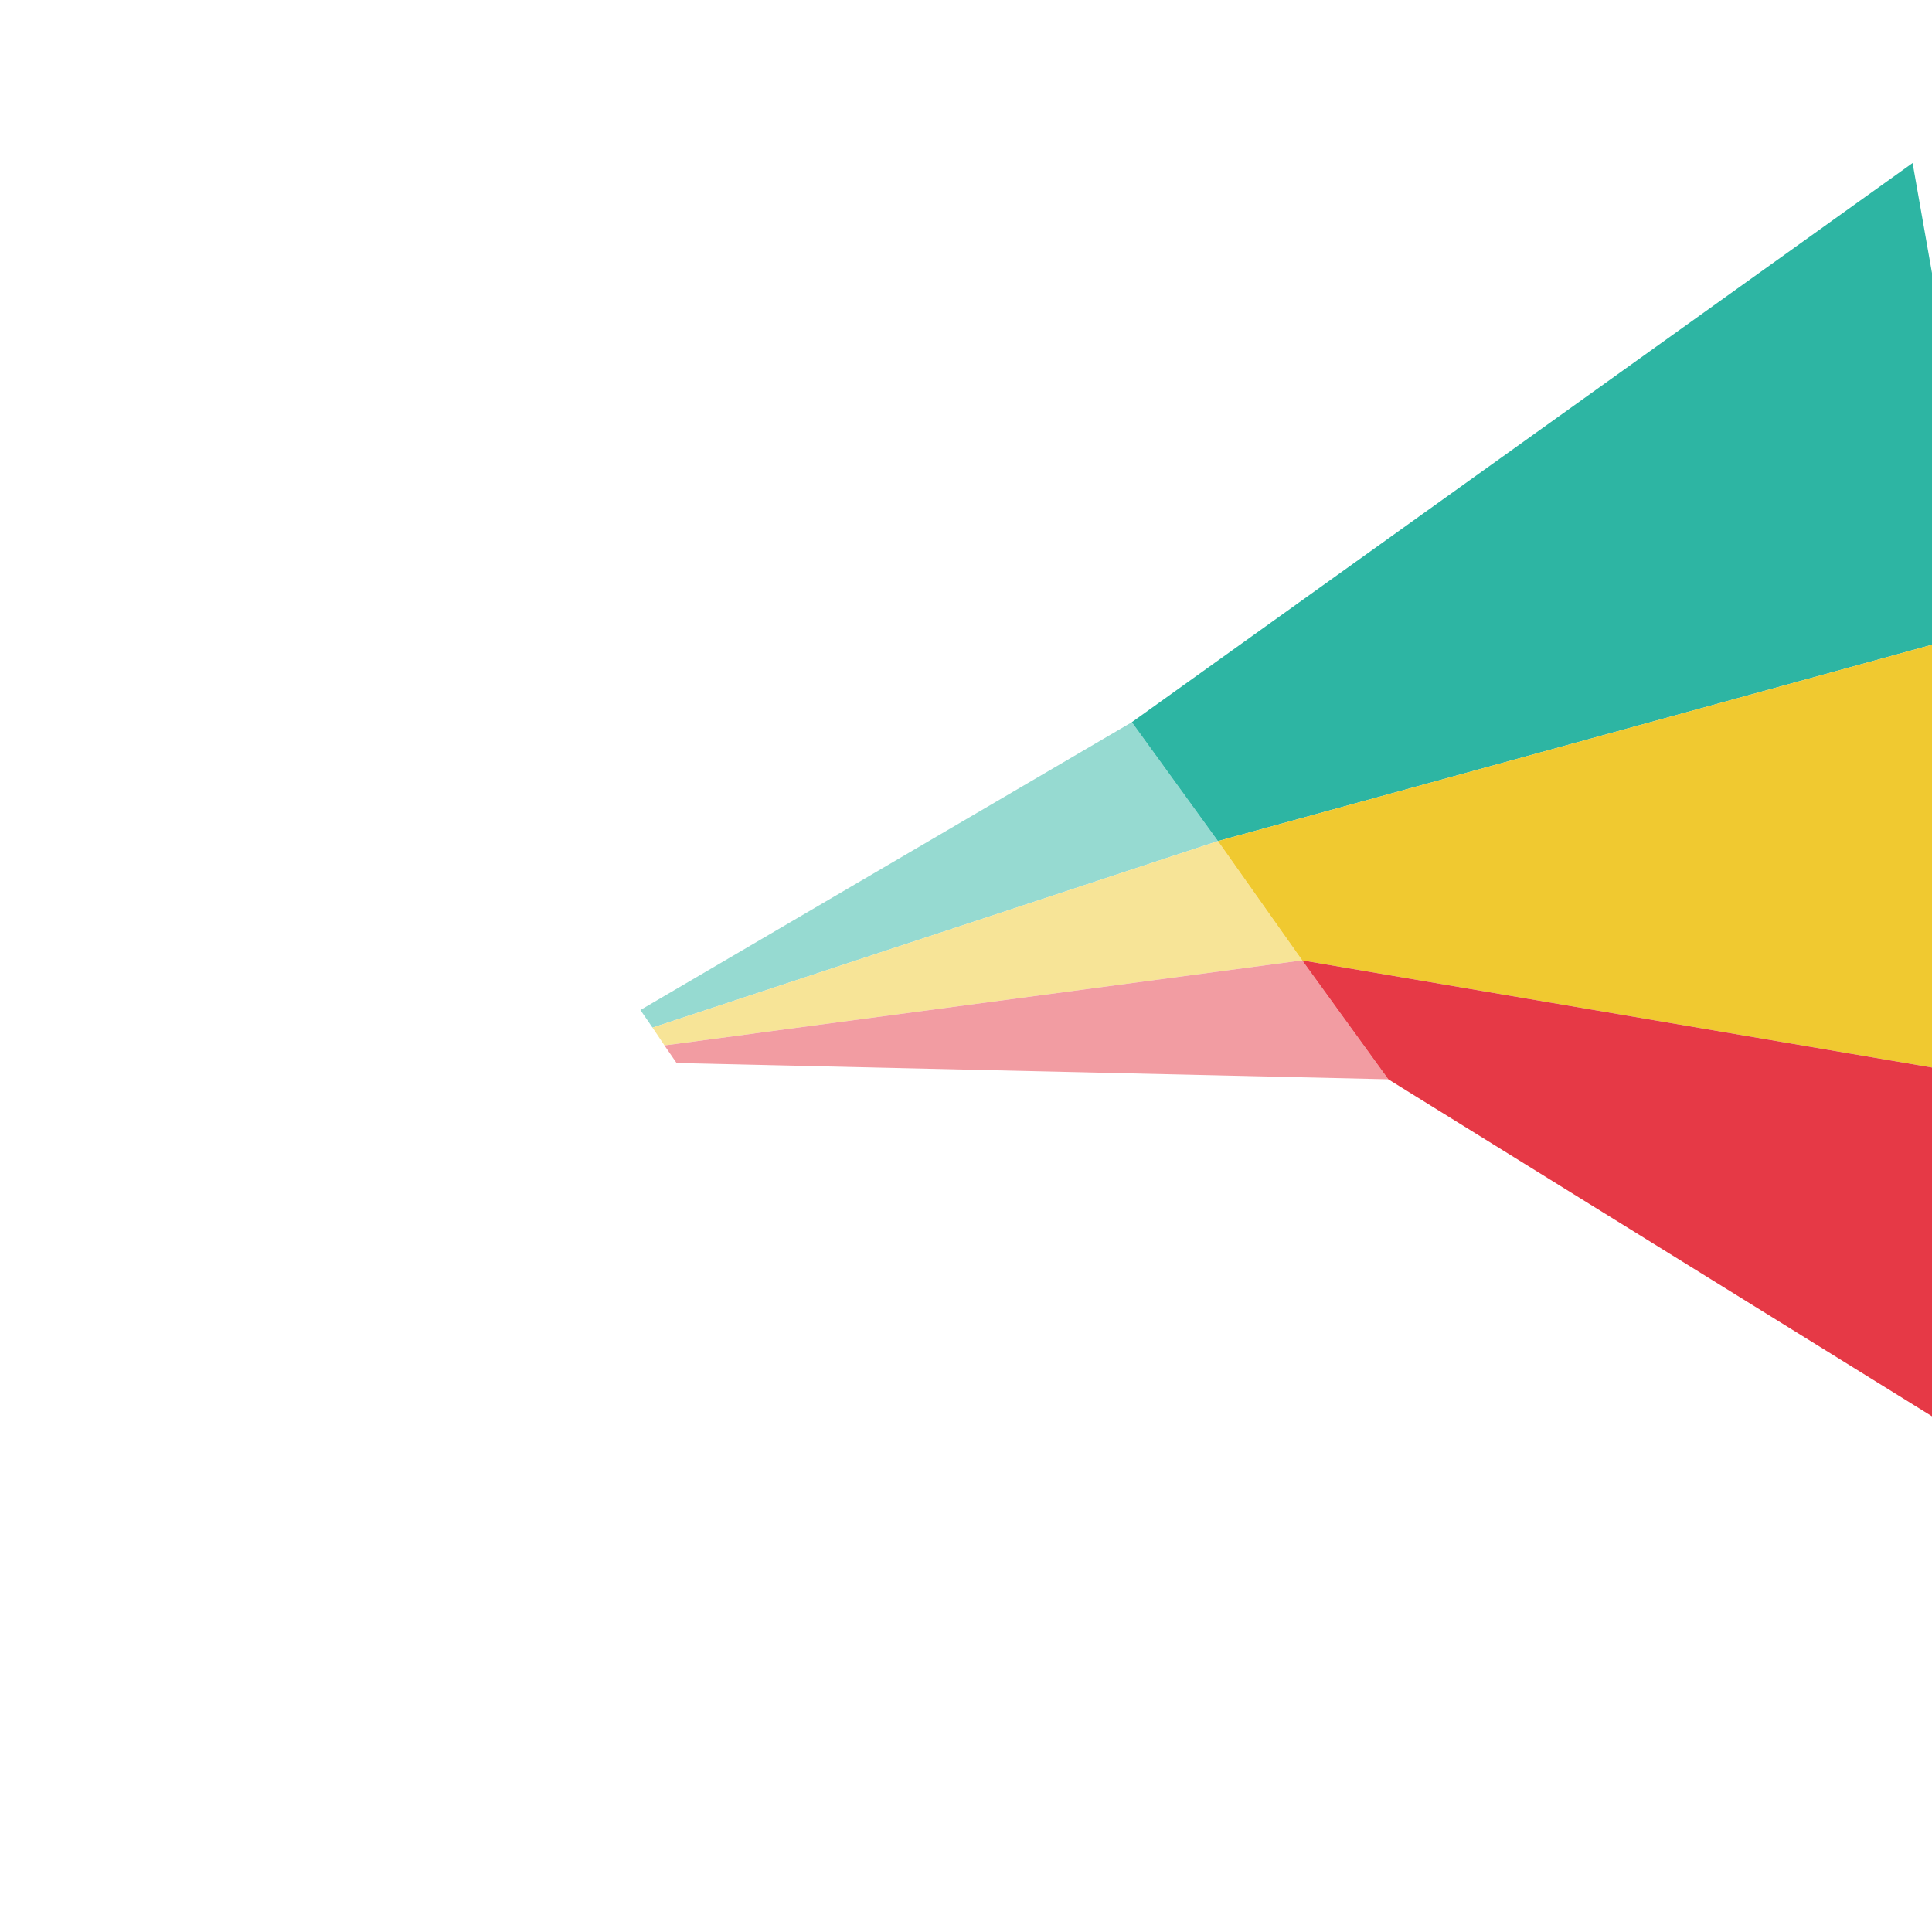
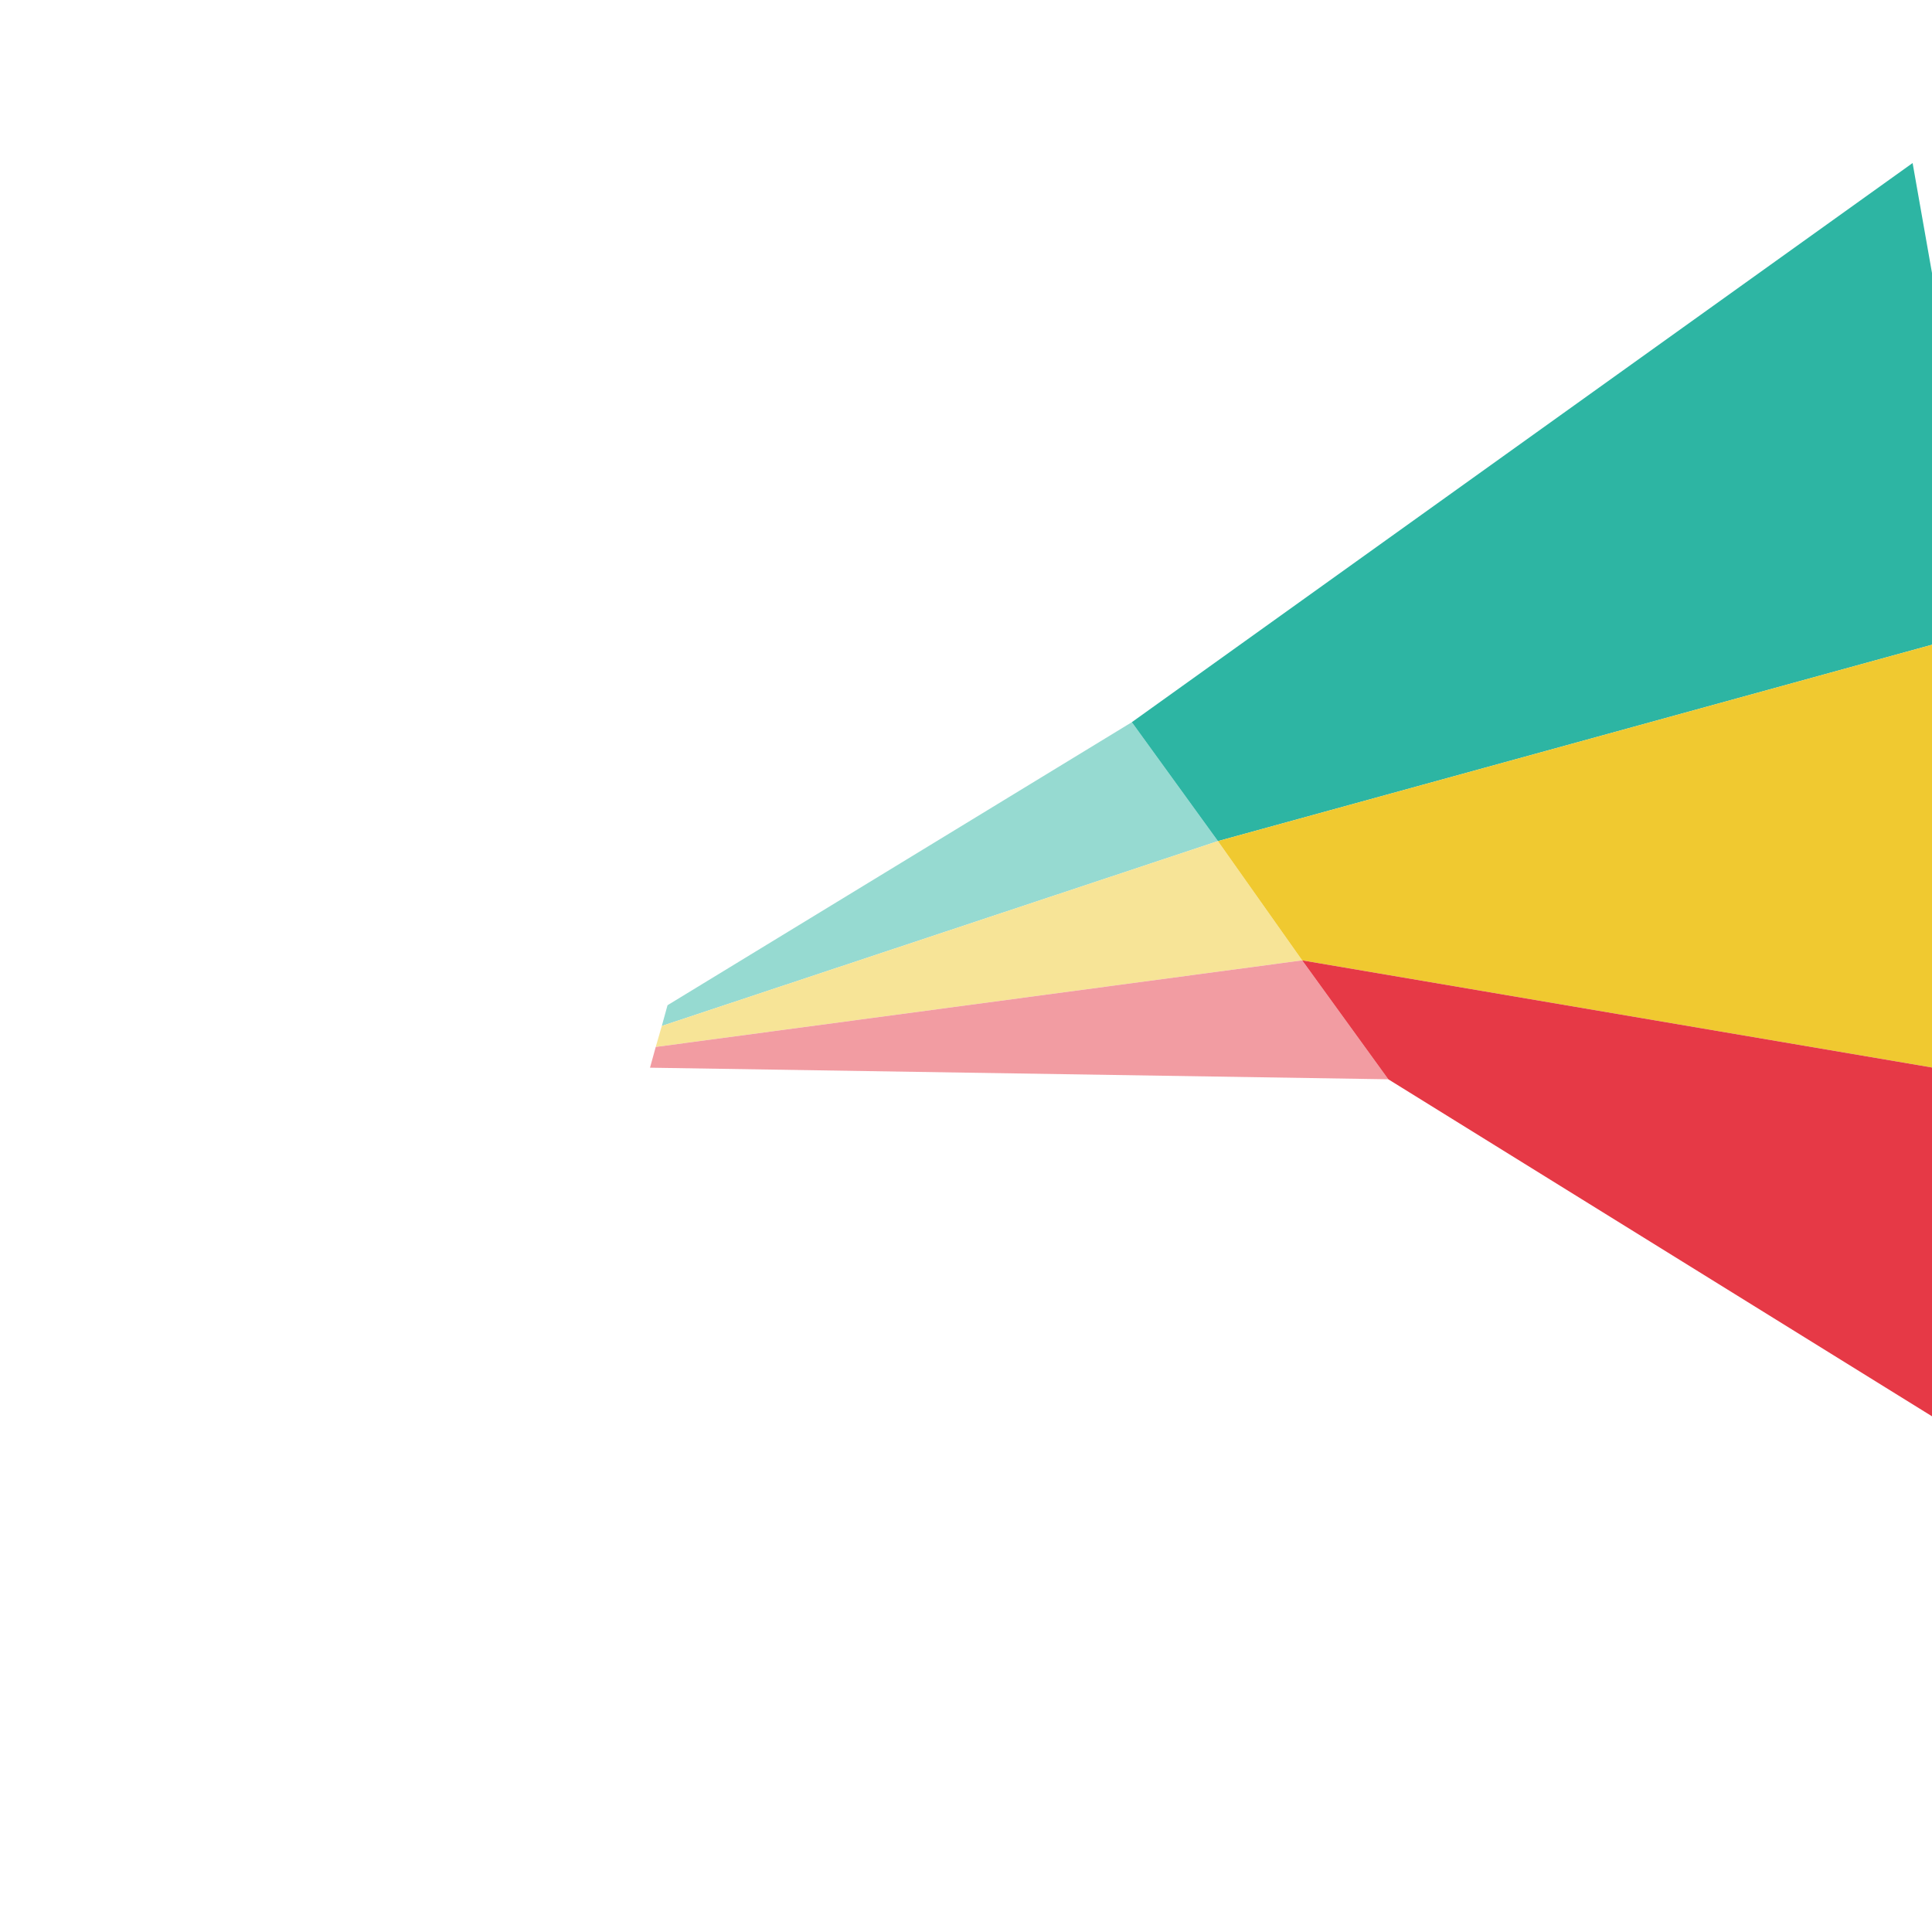
<svg xmlns="http://www.w3.org/2000/svg" viewBox="0 0 1024 1024">
  <g transform="rotate(-10 512 512)">
    <g opacity="0.5">
-       <path d="M338 505 L621 400 L655 470 L342.7 515.3 Z" fill="#2DB5A3" />
-       <path d="M342.7 515.3 L655 470 L688 540 L347.3 525.7 Z" fill="#F0C930" />
-       <path d="M347.3 525.7 L688 540 L722 610 L352 536 Z" fill="#E63946" />
+       <path d="M352.6 505 L621 400 L655 470 L347.7 515.3 Z" fill="#2DB5A3" />
+       <path d="M347.7 515.3 L655 470 L688 540 L342.6 525.7 Z" fill="#F0C930" />
+       <path d="M342.6 525.7 L688 540 L722 610 L337.7 536 Z" fill="#E63946" />
    </g>
    <path d="M621 400 L1080 180 L1080 430 L655 470 Z" fill="#2DB5A3" />
    <path d="M655 470 L1080 430 L1080 680 L688 540 Z" fill="#F0C930" />
    <path d="M688 540 L1080 680 L1080 930 L722 610 Z" fill="#E63946" />
  </g>
</svg>
